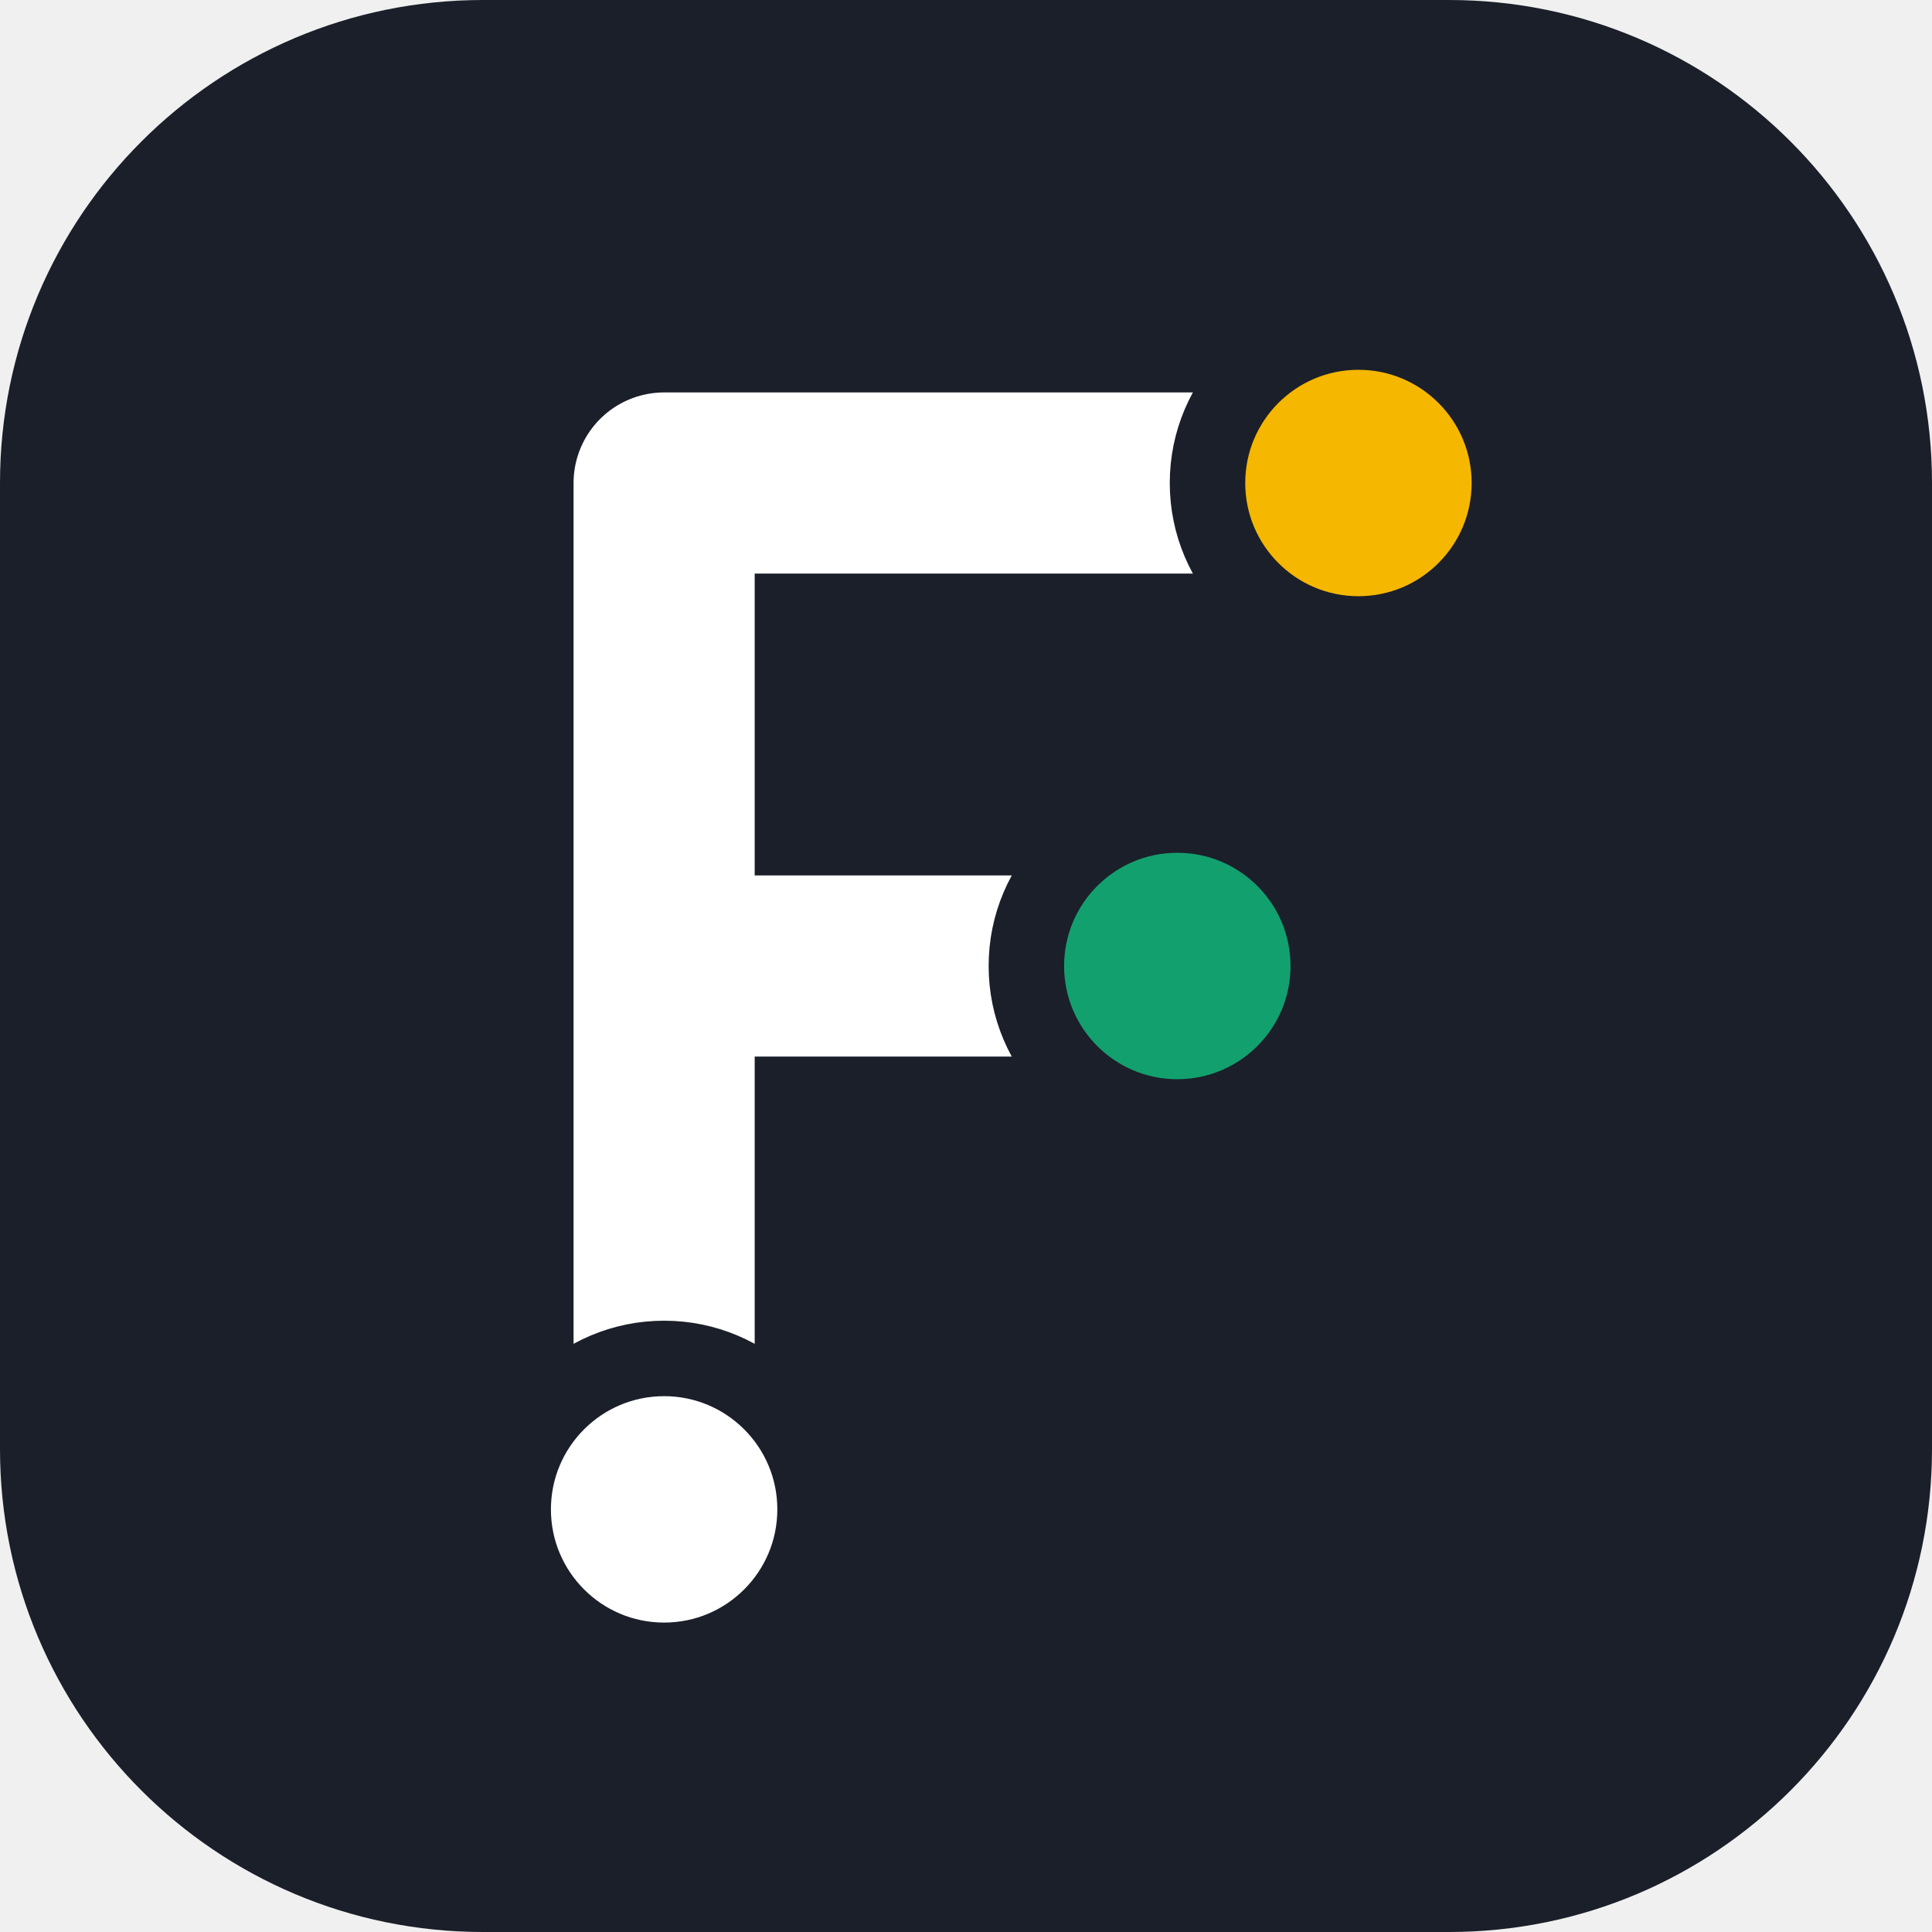
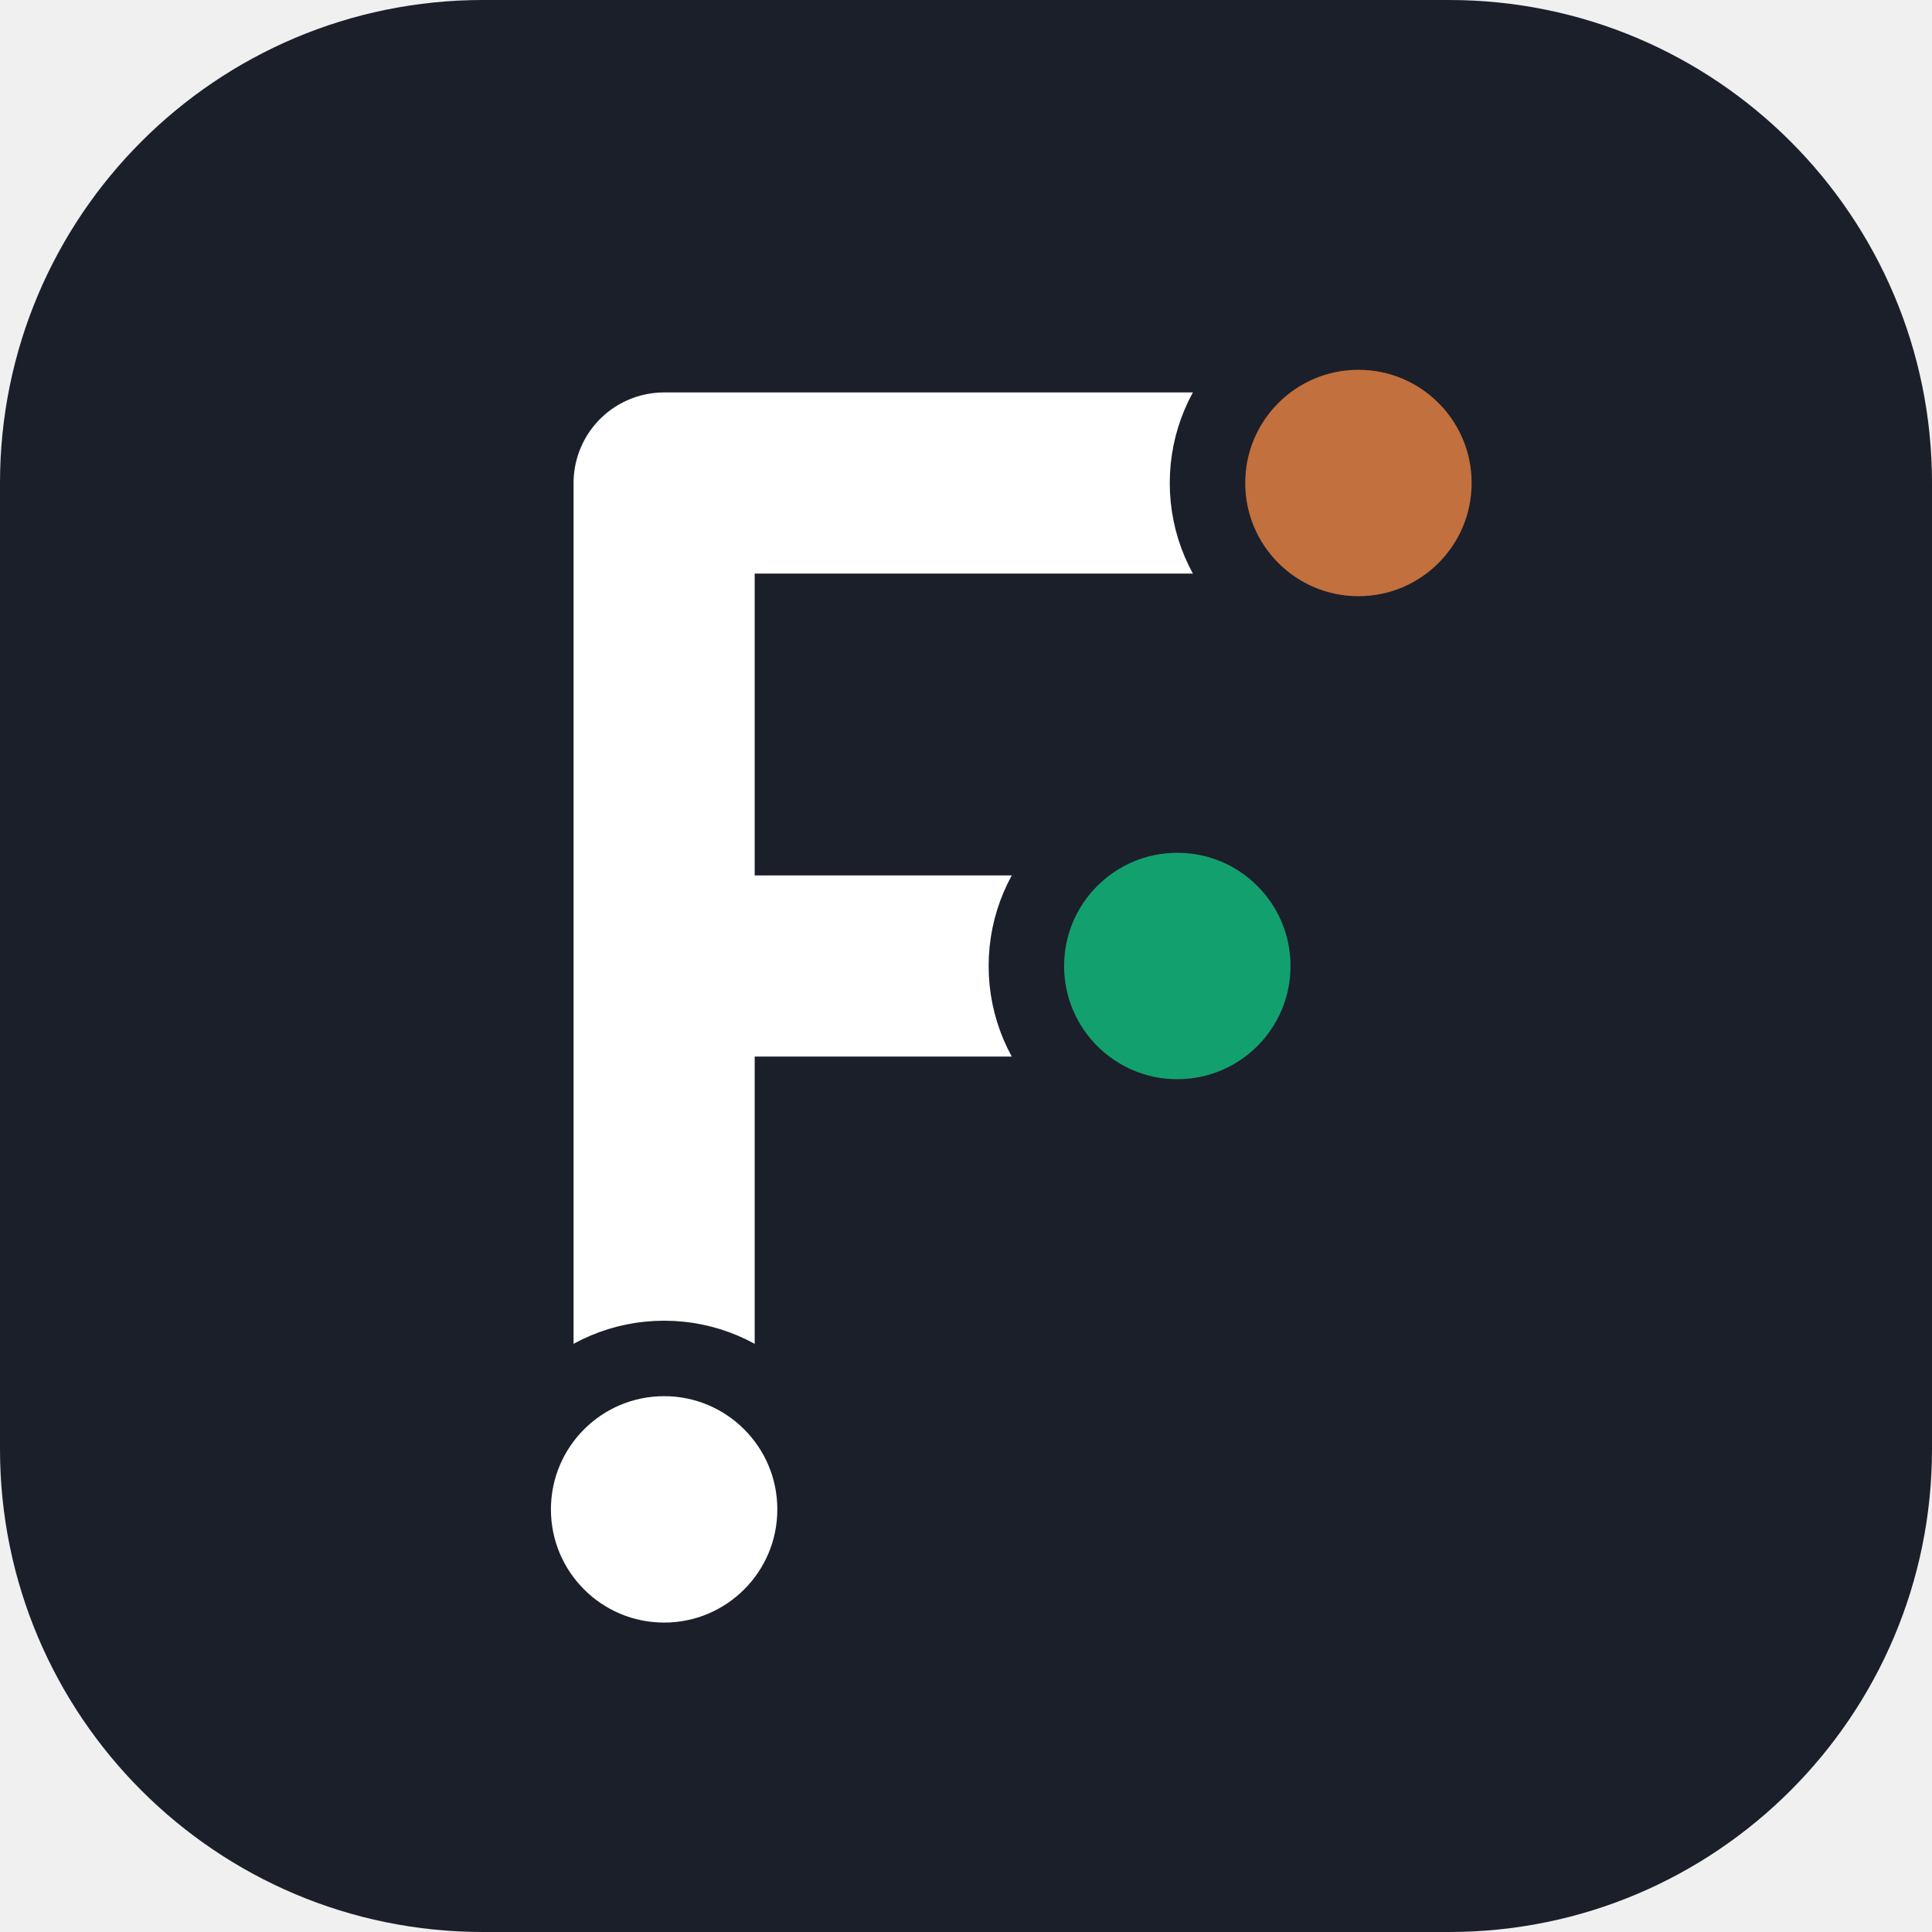
<svg xmlns="http://www.w3.org/2000/svg" viewBox="0 0 64 64" role="img" aria-label="FlowPulse">
  <rect width="64" height="64" rx="16" fill="#1B1F2A" />
  <path d="M22 50V16H42M22 32H36" fill="none" stroke="#FFFFFF" stroke-width="6" stroke-linecap="round" stroke-linejoin="round" />
-   <circle cx="45" cy="16" r="5" fill="#F5B700" stroke="#1B1F2A" stroke-width="2.5" />
+   <circle cx="45" cy="16" r="5" fill="#C2703D" stroke="#1B1F2A" stroke-width="2.5" />
  <circle cx="39" cy="32" r="5" fill="#13A06F" stroke="#1B1F2A" stroke-width="2.5" />
  <circle cx="22" cy="50" r="5" fill="#FFFFFF" stroke="#1B1F2A" stroke-width="2.5" />
</svg>
